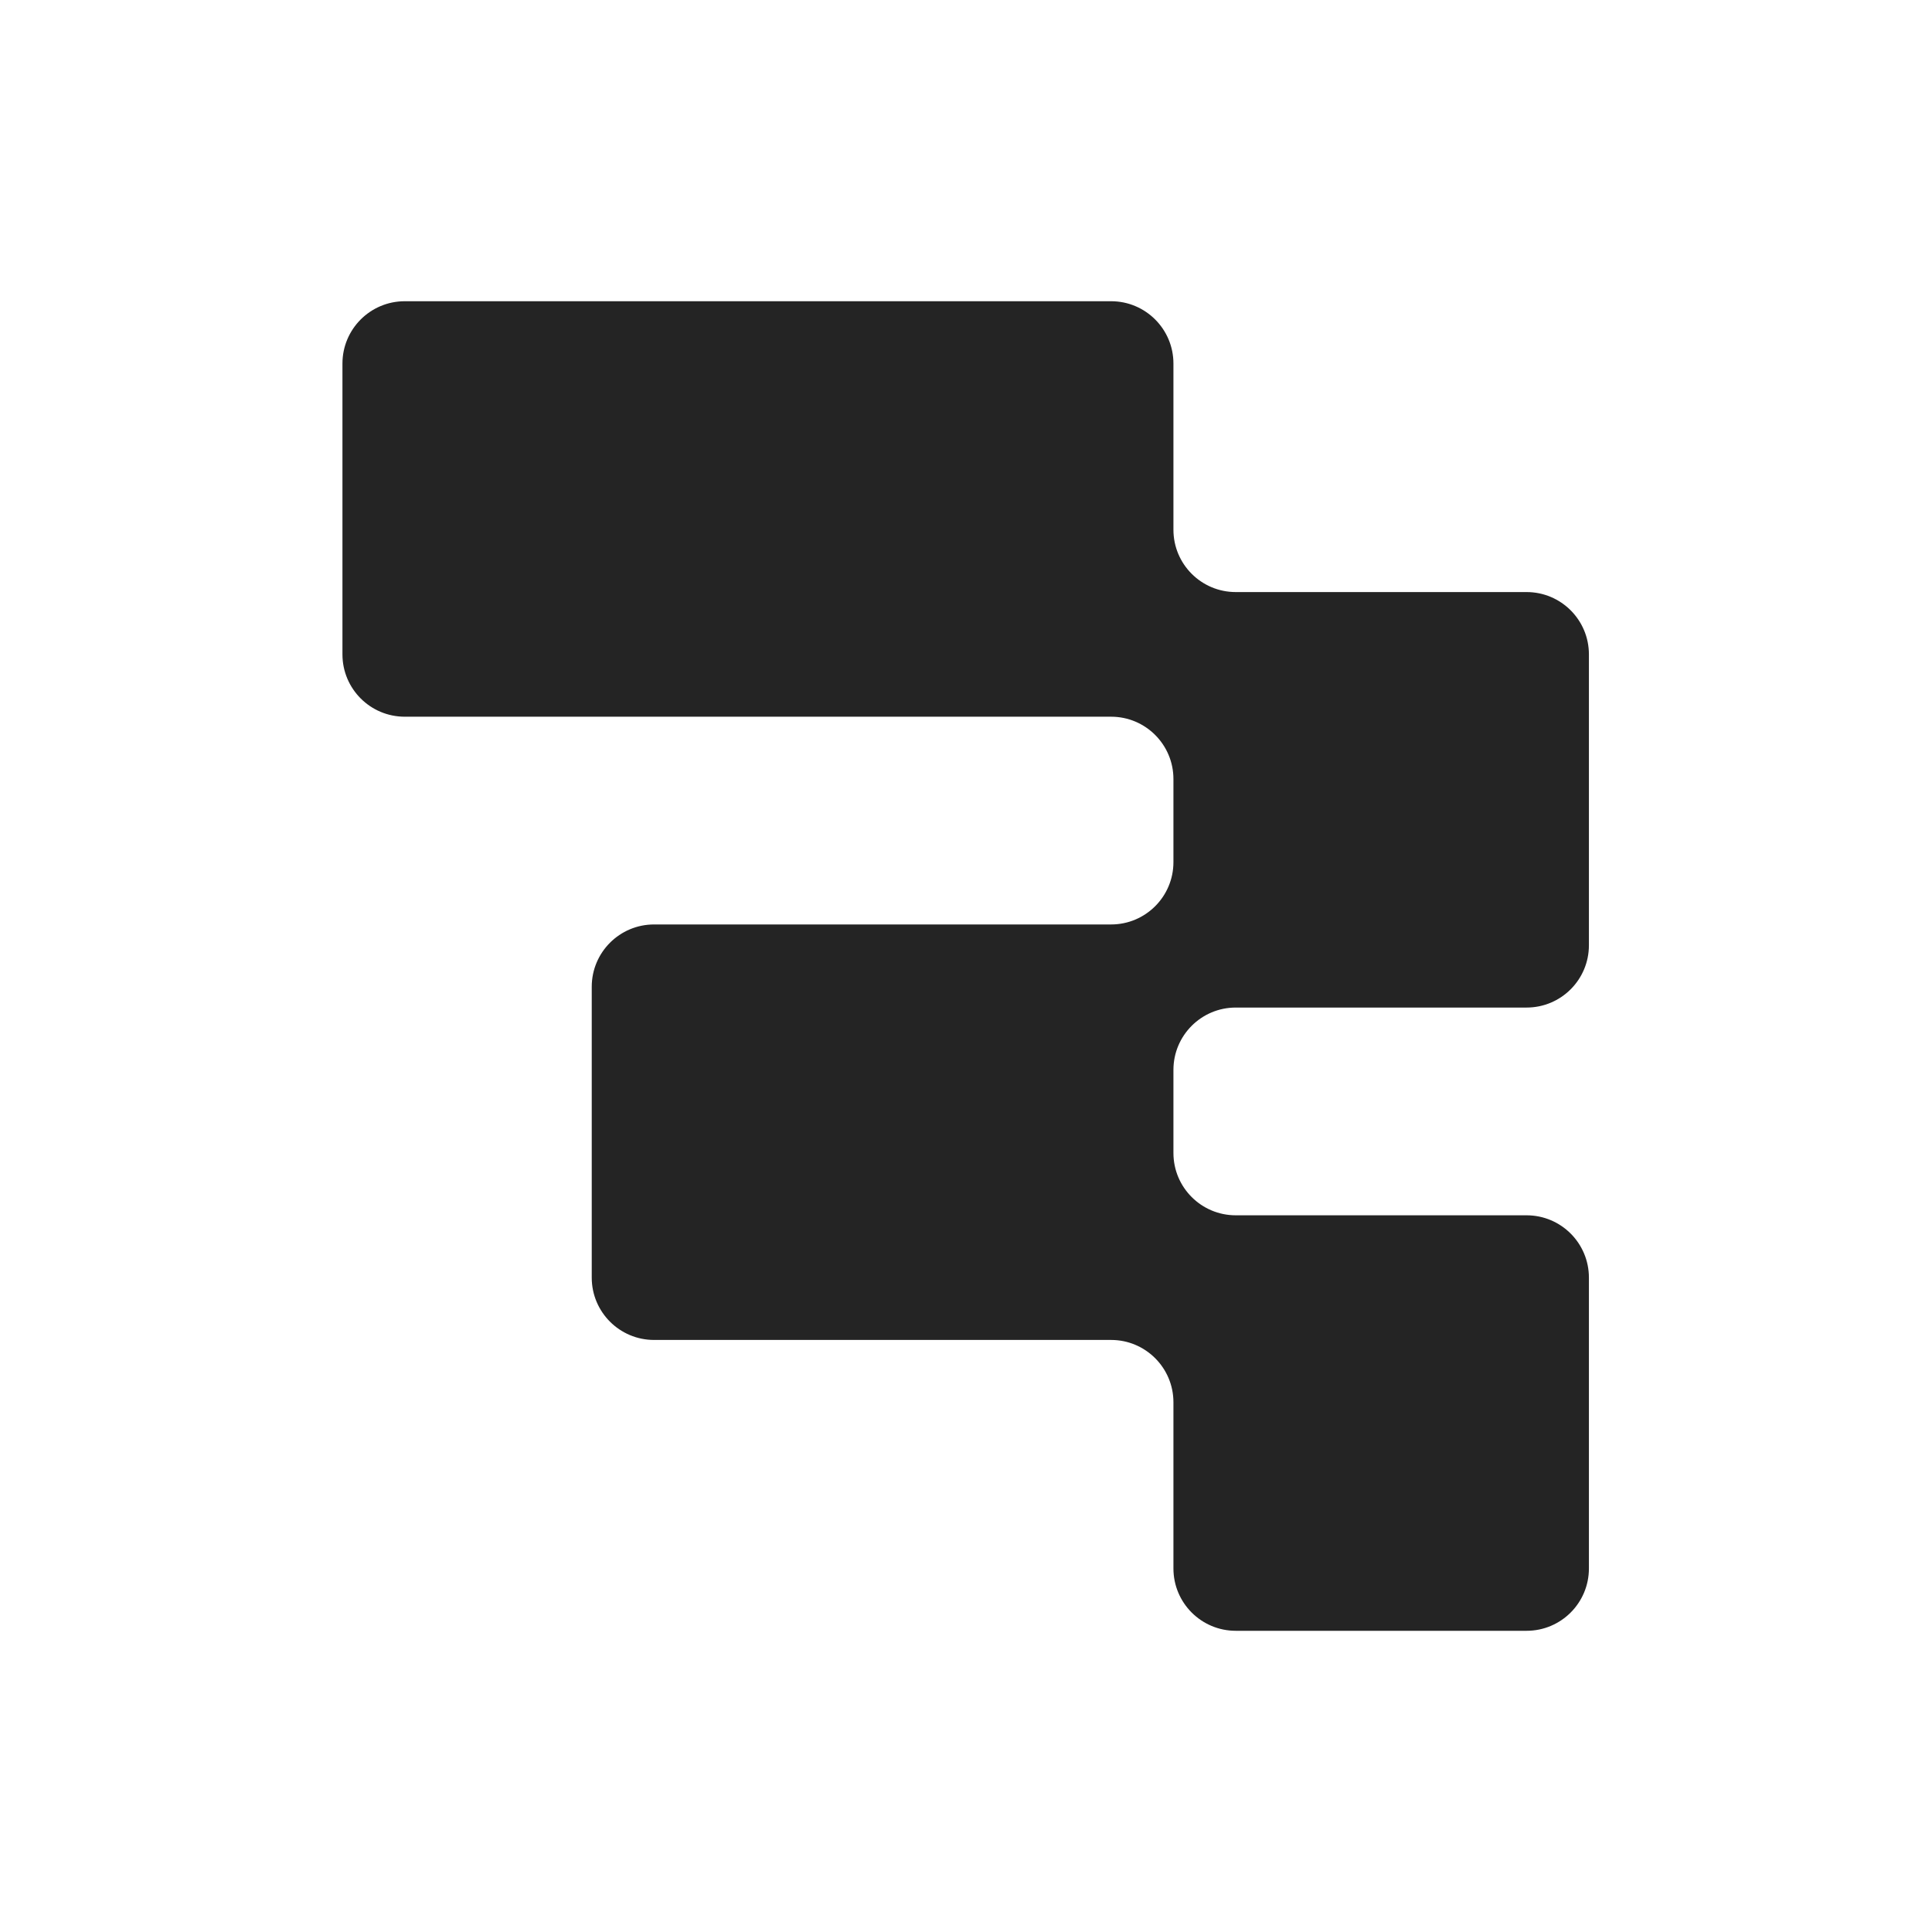
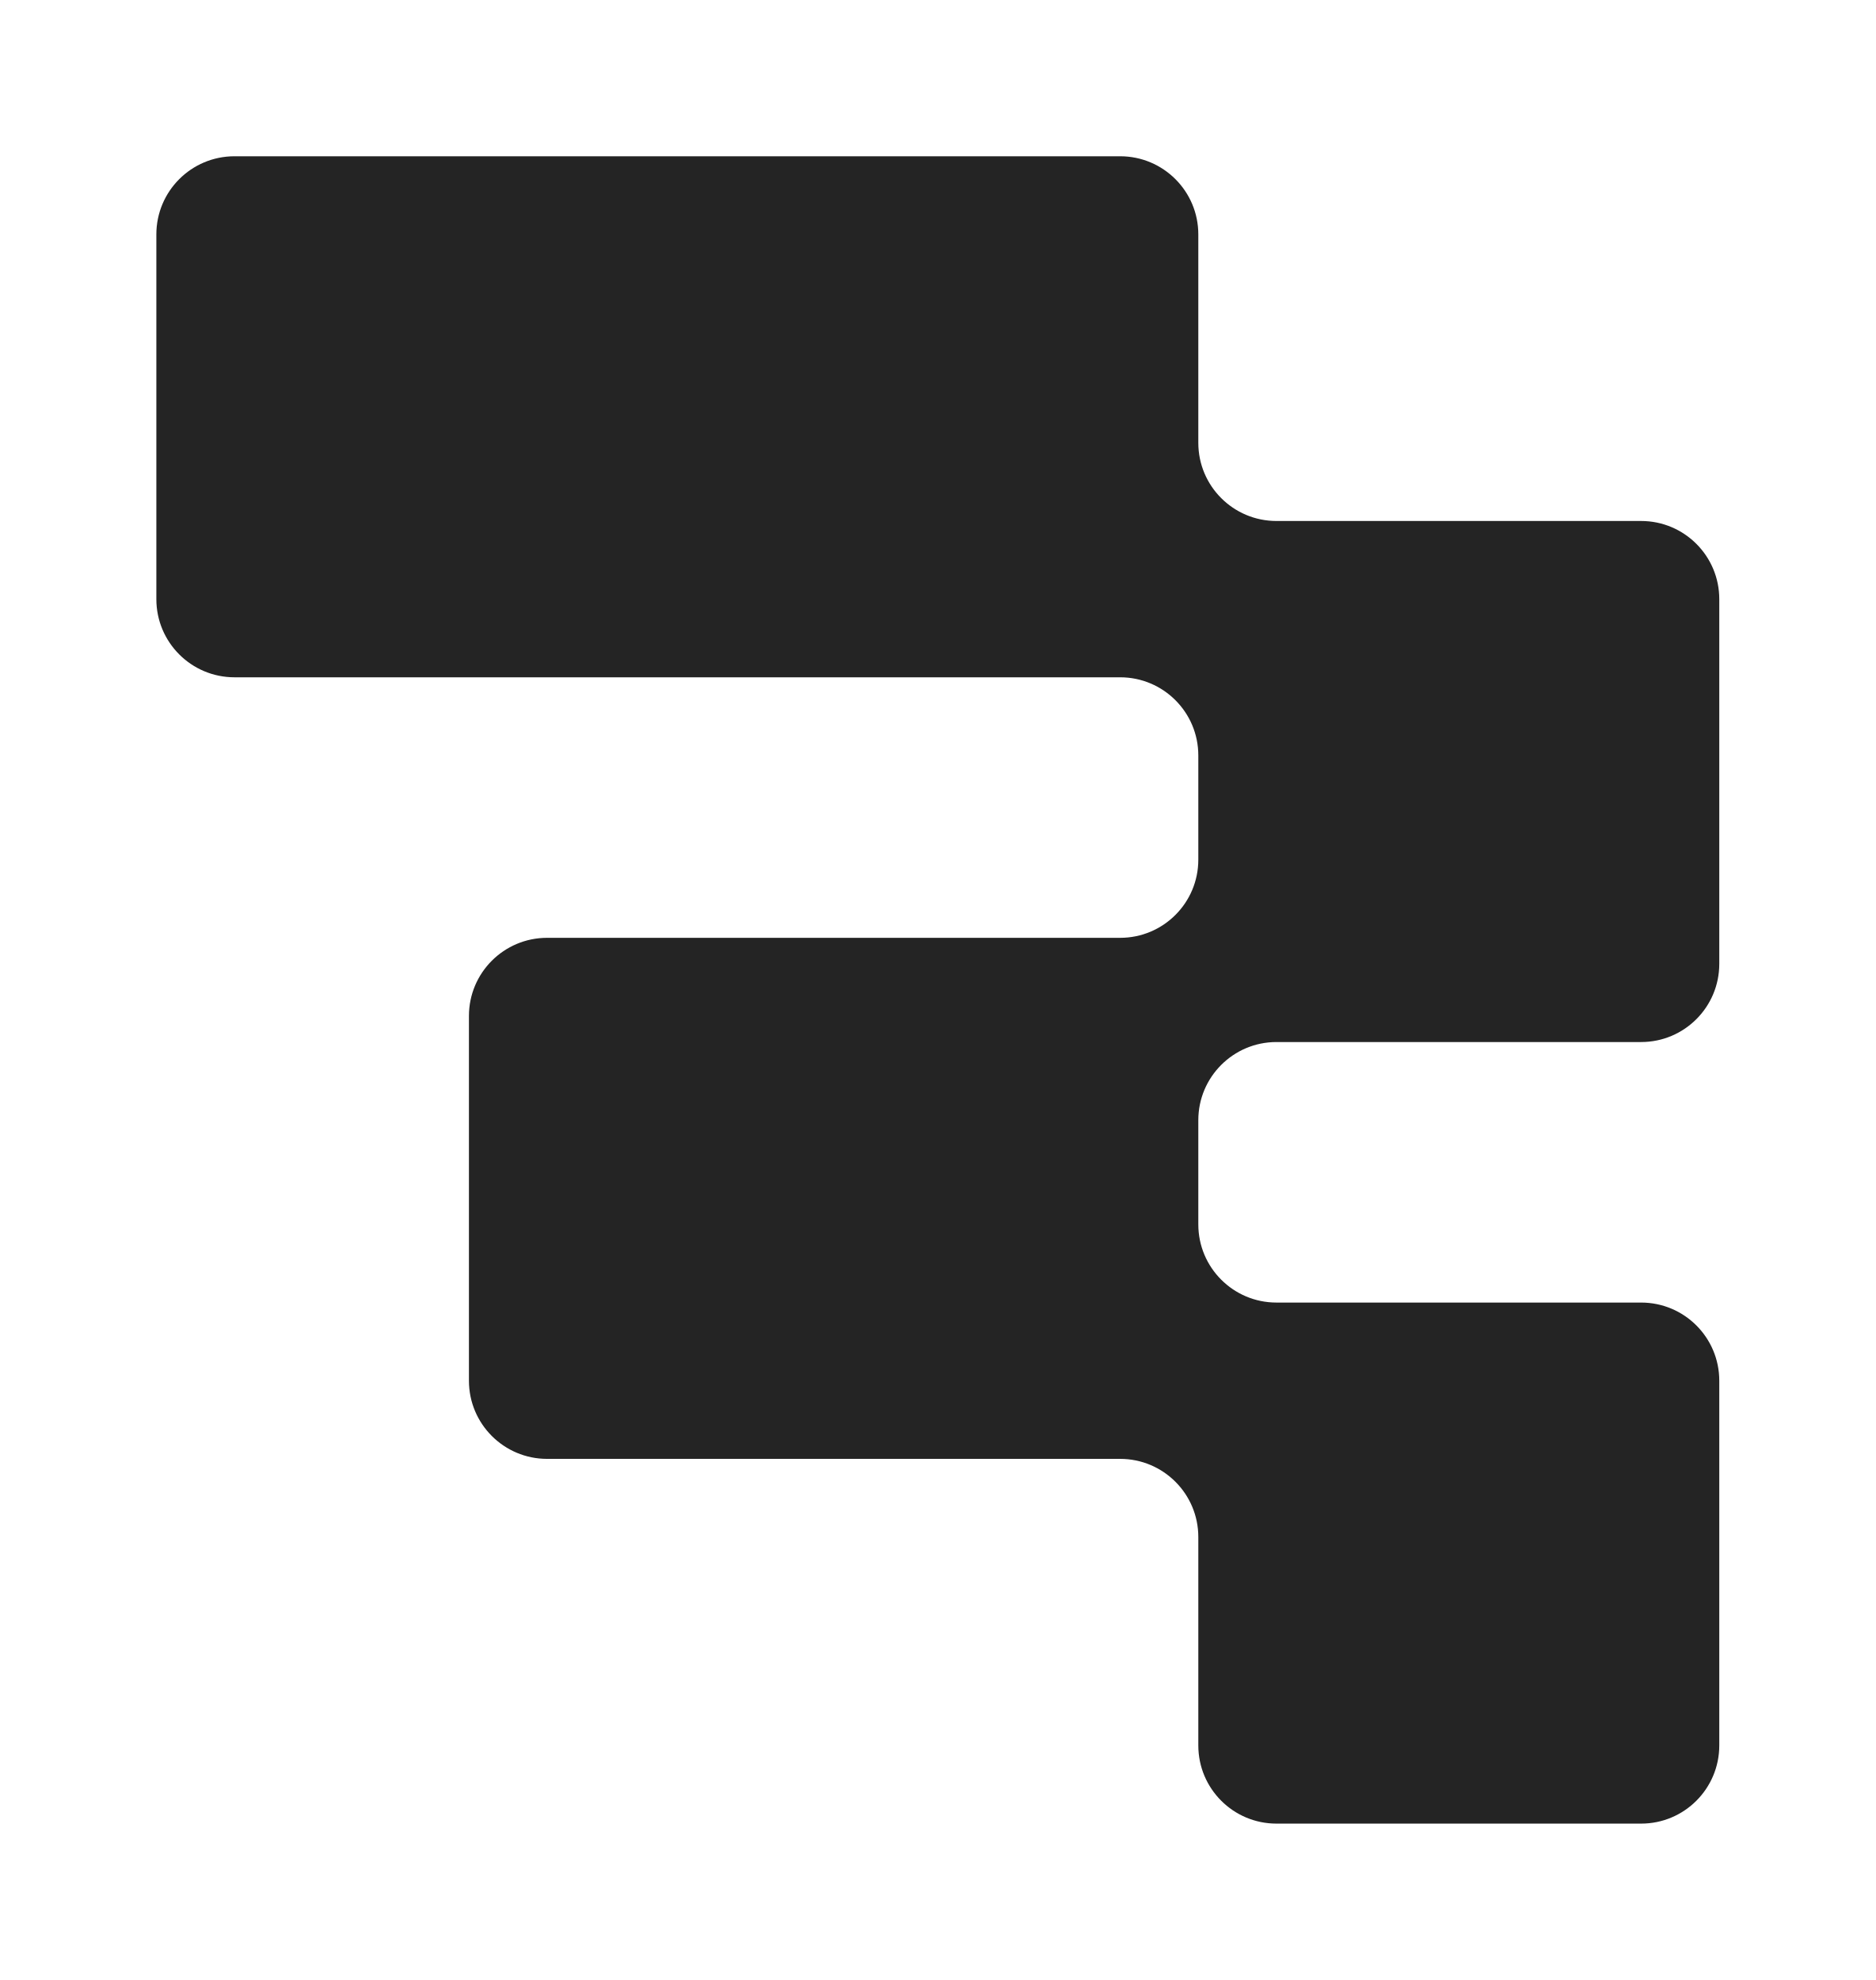
- <svg xmlns="http://www.w3.org/2000/svg" viewBox="-13.5 -13.5 155 155">
+ <svg xmlns="http://www.w3.org/2000/svg" viewBox="3.97 0.67 120.01 126.67">
  <path fill="#242424" d="M80.642 15.667C80.642 12.905 78.403 10.667 75.641 10.667H18.974C16.212 10.667 13.974 12.905 13.974 15.667V39C13.974 41.762 16.212 44 18.974 44H75.641C78.403 44 80.642 46.239 80.642 49.001V55.667C80.642 58.429 78.403 60.667 75.641 60.667H38.974C36.213 60.667 33.974 62.906 33.974 65.667V89.001C33.974 91.763 36.213 94.001 38.974 94.001H75.641C78.403 94.001 80.642 96.24 80.642 99.001V112.335C80.642 115.096 82.88 117.335 85.642 117.335H108.975C111.737 117.335 113.975 115.096 113.975 112.335V89.001C113.975 86.24 111.737 84.001 108.975 84.001H85.642C82.88 84.001 80.642 81.762 80.642 79.001V72.334C80.642 69.573 82.88 67.334 85.642 67.334H108.975C111.737 67.334 113.975 65.096 113.975 62.334V39C113.975 36.239 111.737 34 108.975 34H85.642C82.88 34 80.642 31.762 80.642 29V15.667Z" />
</svg>
